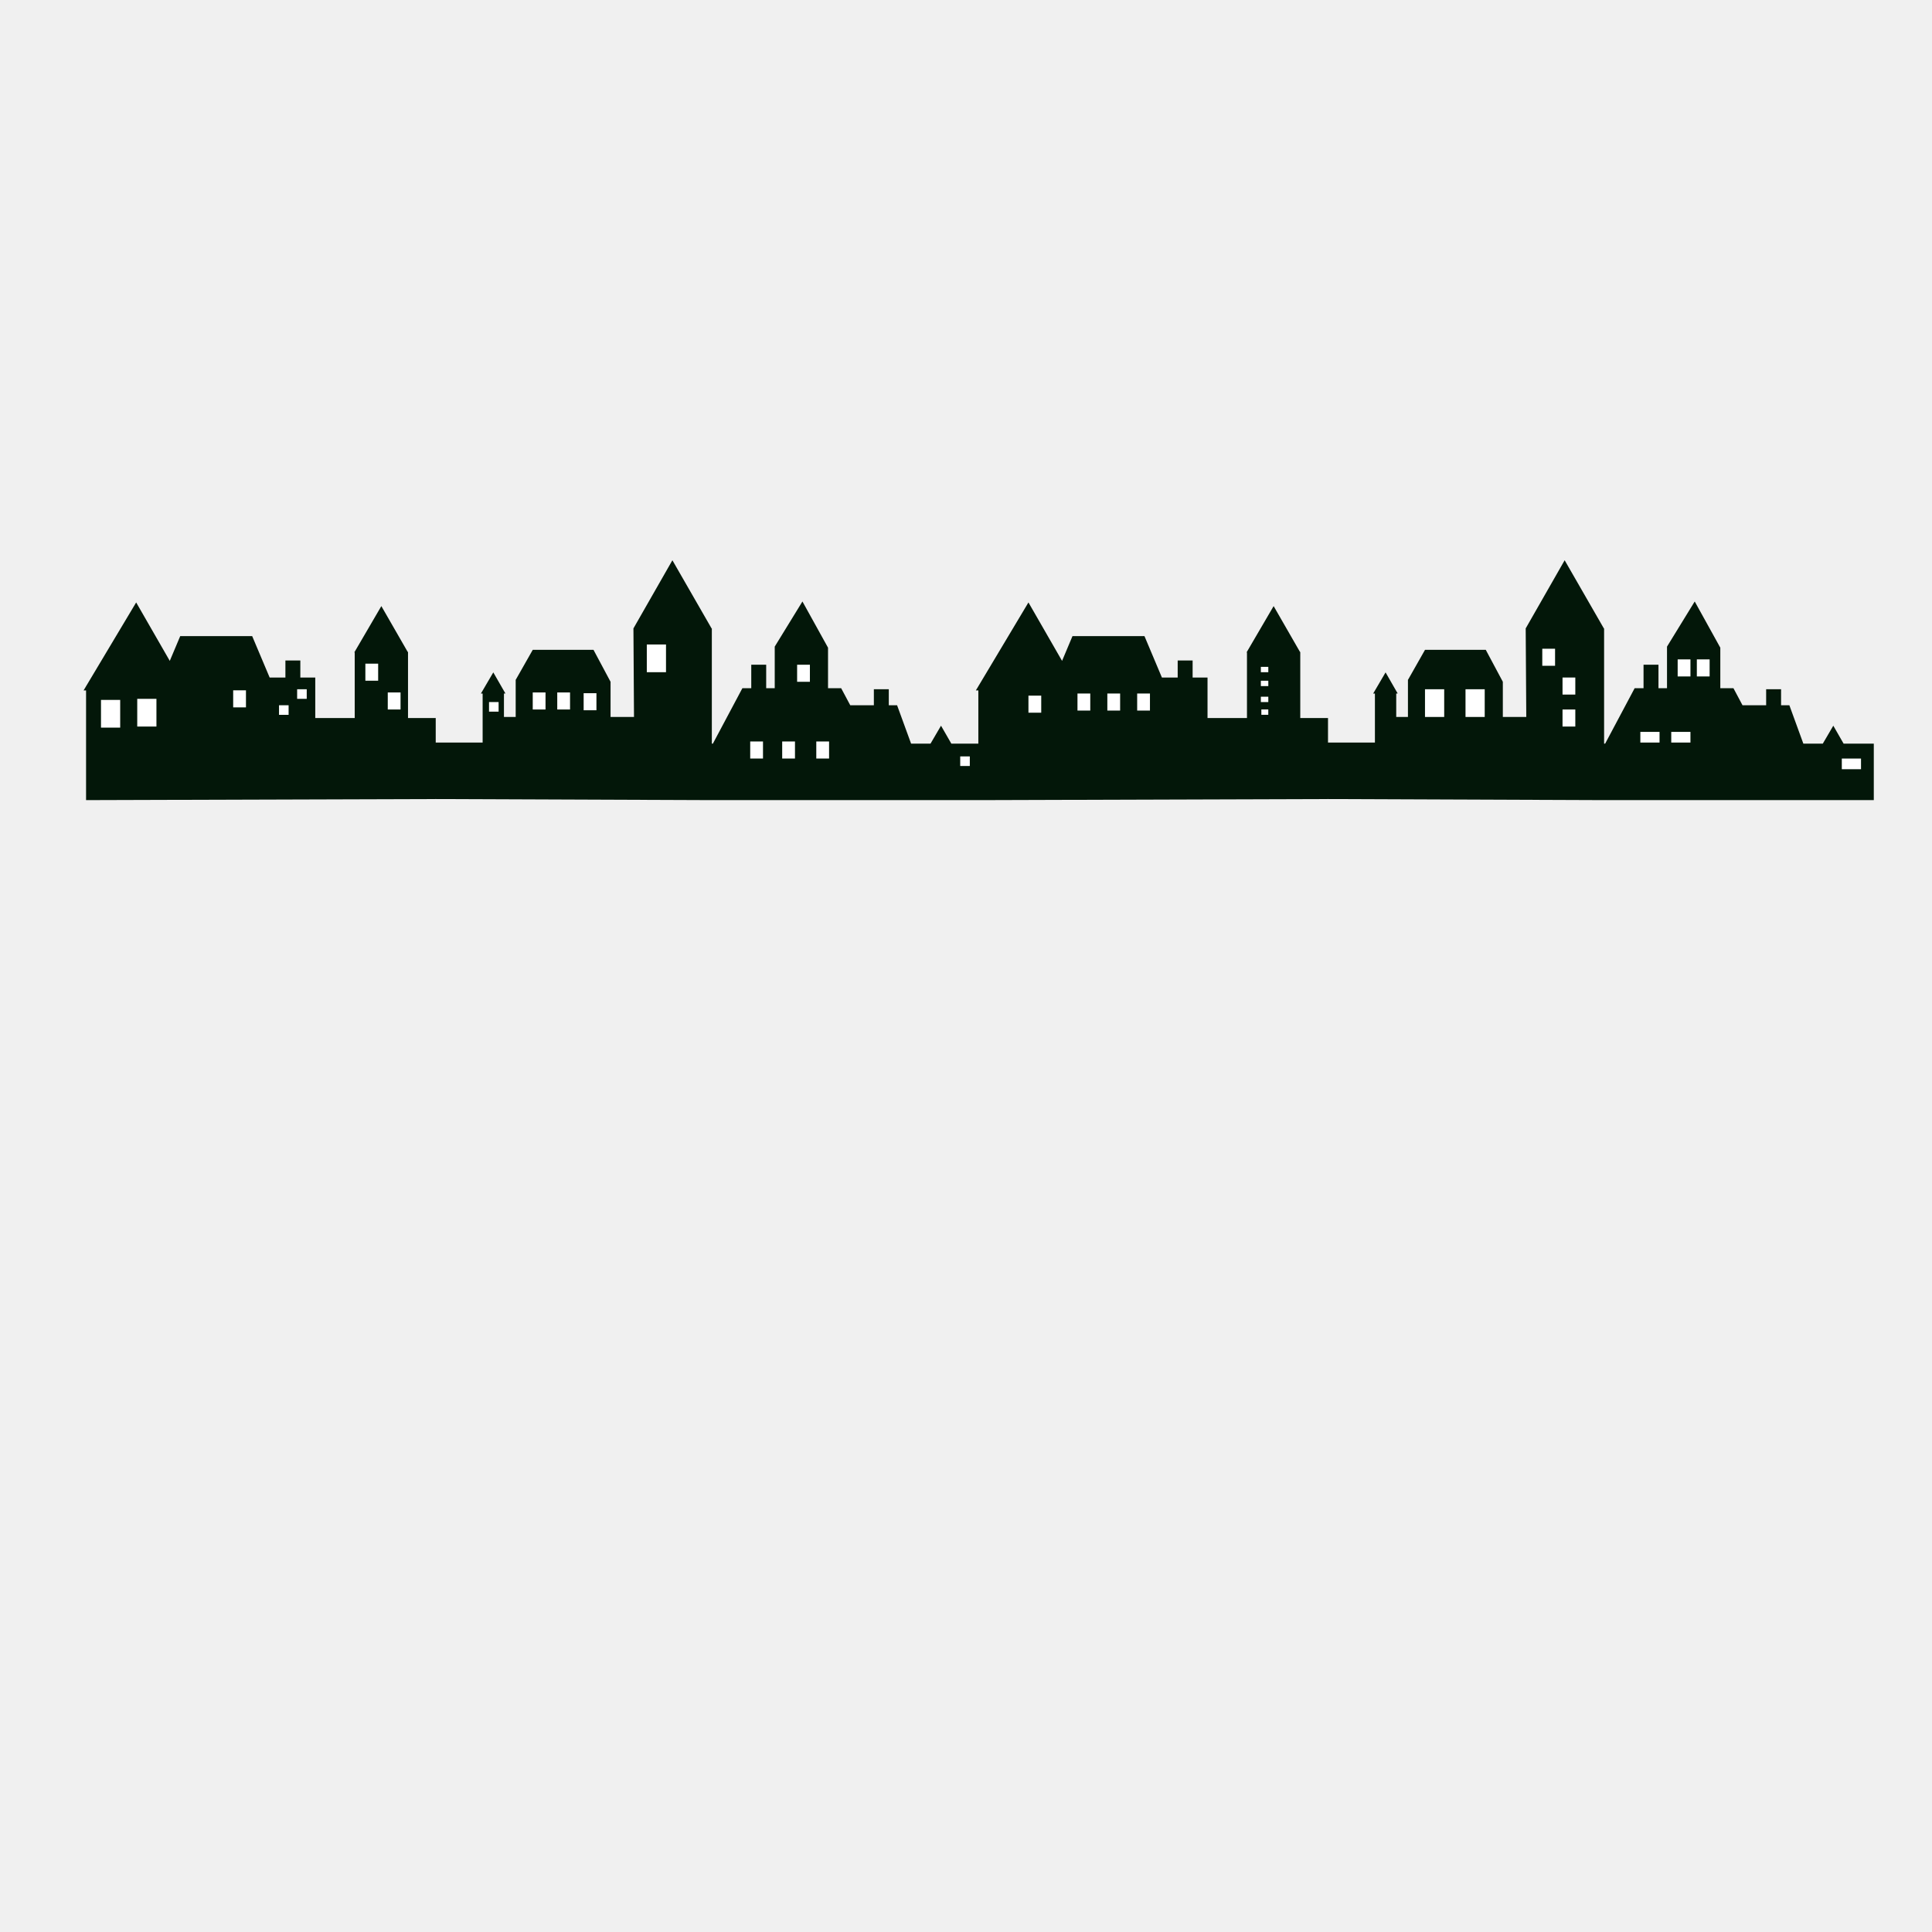
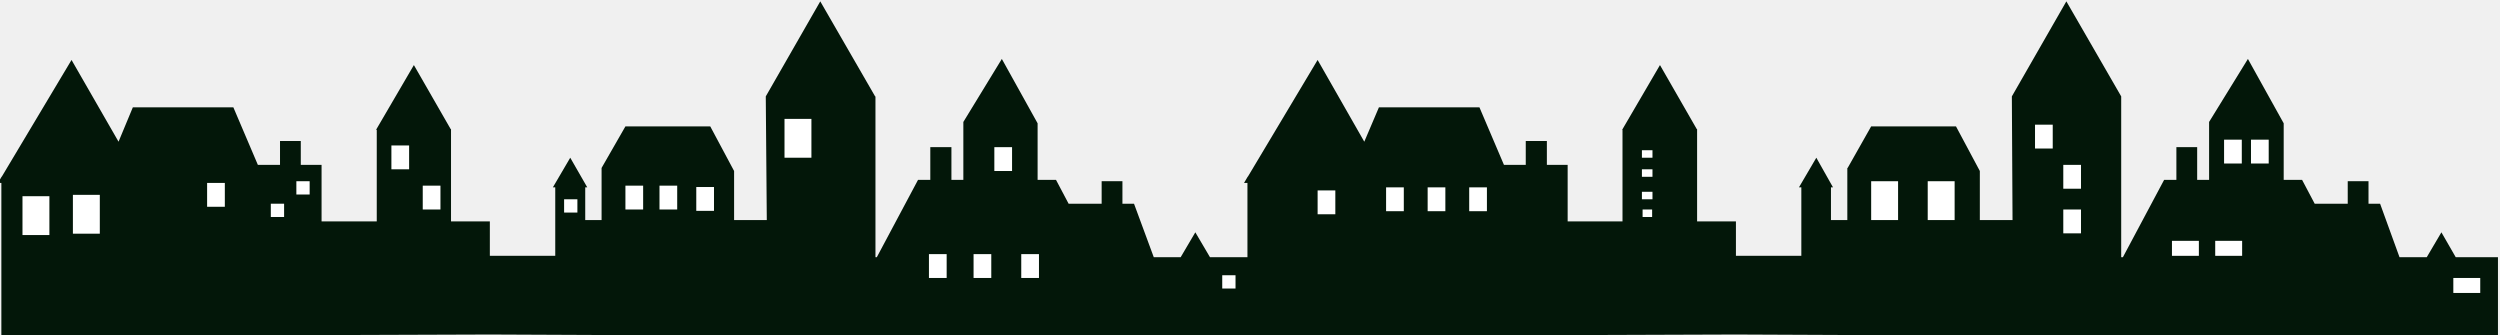
- <svg xmlns="http://www.w3.org/2000/svg" version="1.1" id="Layer_1" x="0px" y="0px" viewBox="0 0 792 792" style="enable-background:new 0 0 792 792;" xml:space="preserve">
+ <svg xmlns="http://www.w3.org/2000/svg" version="1.1" id="Layer_1" x="0px" y="0px" viewBox="0 0 733.9 98.3" style="enable-background:new 0 0 733.9 98.3;" xml:space="preserve">
  <style type="text/css">
	.st0{fill:#031709;}
	.st1{fill:#FFFFFF;}
</style>
  <g>
-     <polygon class="st0" points="755.76,304.84 751.54,297.49 747.24,304.84 739.26,304.84 733.53,289.11 730.13,289.11 730.13,282.55    724.01,282.55 724.01,289.11 723.13,289.11 714.32,289.11 710.6,282.11 705.22,282.12 705.22,265.51 694.73,246.57 683.37,265.07    683.37,282.12 679.87,282.12 679.87,272.5 673.75,272.5 673.75,282.12 670.11,282.11 658.02,304.84 658.02,304.84 657.58,304.84    657.58,257.85 657.62,257.85 657.58,257.79 657.58,257.64 657.5,257.64 641.41,229.67 625.44,257.61 625.68,293.91 616.07,293.91    616.07,279.49 609.07,266.38 596.62,266.39 584.17,266.38 577.23,278.62 577.17,278.62 577.17,278.72 577.17,279.49 577.17,293.91    572.37,293.91 572.37,284.3 572.97,284.3 568,275.64 562.91,284.32 563.63,284.32 563.63,304.4 544.4,304.4 544.4,294.35    533.03,294.35 533.03,267.26 532.92,267.26 522.11,248.46 511.01,267.45 511.18,267.45 511.18,294.35 495.01,294.35 495.01,277.74    488.9,277.74 488.9,270.75 482.78,270.75 482.78,277.74 476.31,277.74 469.16,260.77 454.41,260.77 439.65,260.77 435.38,270.92    421.6,246.96 401.11,281.24 401.06,281.24 401.06,281.33 400.03,283.04 401.06,283.03 401.06,304.84 389.99,304.84 385.76,297.49    381.46,304.84 373.49,304.84 367.75,289.11 364.35,289.11 364.35,282.55 358.23,282.55 358.23,289.11 357.36,289.11 348.55,289.11    344.82,282.11 339.44,282.12 339.44,265.51 328.95,246.57 317.59,265.07 317.59,282.12 314.09,282.12 314.09,272.5 307.97,272.5    307.97,282.12 304.34,282.11 292.24,304.84 292.24,304.84 291.81,304.84 291.81,257.85 291.84,257.85 291.81,257.79 291.81,257.64    291.72,257.64 275.64,229.67 259.67,257.61 259.9,293.91 250.29,293.91 250.29,279.49 243.29,266.38 230.84,266.39 218.4,266.38    211.45,278.62 211.4,278.62 211.4,278.72 211.4,279.49 211.4,293.91 206.59,293.91 206.59,284.3 207.2,284.3 202.22,275.64    197.14,284.32 197.85,284.32 197.85,304.4 178.62,304.4 178.62,294.35 167.26,294.35 167.26,267.26 167.14,267.26 156.33,248.46    145.24,267.45 145.41,267.45 145.41,294.35 129.24,294.35 129.24,277.74 123.12,277.74 123.12,270.75 117,270.75 117,277.74    110.54,277.74 103.38,260.77 88.63,260.77 73.88,260.77 69.6,270.92 55.82,246.96 35.33,281.24 35.28,281.24 35.28,281.33    34.26,283.04 35.28,283.03 35.28,328 178.62,327.56 291.37,328 402.37,328 402.37,328 544.4,327.56 657.14,328 768.14,328    768.14,304.84  " />
-     <rect x="41.4" y="286.92" class="st1" width="7.87" height="11.36" />
-     <rect x="56.26" y="286.48" class="st1" width="7.87" height="11.36" />
-     <rect x="265.15" y="264.2" class="st1" width="7.87" height="11.36" />
-     <rect x="584.16" y="282.55" class="st1" width="7.87" height="11.36" />
-     <rect x="685.11" y="300.03" class="st1" width="7.87" height="4.37" />
-     <rect x="672.44" y="300.03" class="st1" width="7.87" height="4.37" />
-     <rect x="755.03" y="310.96" class="st1" width="7.87" height="4.37" />
-     <rect x="600.77" y="282.55" class="st1" width="7.87" height="11.36" />
-     <rect x="326.77" y="272.5" class="st1" width="5.24" height="6.99" />
-     <rect x="307.54" y="303.96" class="st1" width="5.24" height="6.99" />
-     <rect x="632.24" y="265.94" class="st1" width="5.24" height="6.99" />
-     <rect x="218.39" y="283.86" class="st1" width="5.24" height="6.99" />
-     <rect x="228.44" y="283.86" class="st1" width="5.24" height="6.99" />
-     <rect x="95.59" y="282.99" class="st1" width="5.24" height="6.99" />
-     <rect x="149.78" y="272.06" class="st1" width="5.24" height="6.99" />
-     <rect x="421.6" y="285.17" class="st1" width="5.24" height="6.99" />
-     <rect x="441.7" y="284.3" class="st1" width="5.24" height="6.99" />
-     <rect x="466.17" y="284.3" class="st1" width="5.24" height="6.99" />
-     <rect x="453.94" y="284.3" class="st1" width="5.24" height="6.99" />
-     <rect x="158.96" y="283.86" class="st1" width="5.24" height="6.99" />
-     <rect x="239.26" y="284.17" class="st1" width="5.24" height="6.99" />
-     <rect x="320.65" y="303.96" class="st1" width="5.24" height="6.99" />
-     <rect x="200.47" y="287.8" class="st1" width="3.93" height="3.93" />
-     <rect x="393.63" y="310.08" class="st1" width="3.93" height="3.93" />
-     <rect x="516.87" y="279.06" class="st1" width="3.06" height="2.19" />
-     <rect x="114.38" y="289.11" class="st1" width="3.93" height="3.93" />
-     <rect x="121.81" y="282.55" class="st1" width="3.93" height="3.93" />
-     <rect x="334.63" y="303.96" class="st1" width="5.24" height="6.99" />
-     <rect x="516.87" y="273.37" class="st1" width="3.06" height="2.19" />
-     <rect x="517.08" y="290.83" class="st1" width="2.84" height="2.19" />
-     <rect x="516.87" y="285.61" class="st1" width="3.06" height="2.19" />
-     <rect x="640.54" y="277.74" class="st1" width="5.24" height="6.99" />
-     <rect x="640.54" y="290.85" class="st1" width="5.24" height="6.99" />
-     <rect x="687.74" y="270.31" class="st1" width="5.24" height="6.99" />
-     <rect x="695.6" y="270.31" class="st1" width="5.24" height="6.99" />
+     <polygon class="st0" points="720.9,75.5 716.7,68.2 712.4,75.5 704.4,75.5 698.7,59.8 695.3,59.8 695.3,53.2 689.2,53.2    689.2,59.8 688.3,59.8 679.5,59.8 675.8,52.8 670.4,52.8 670.4,36.2 659.9,17.3 648.5,35.8 648.5,52.8 645,52.8 645,43.2    638.9,43.2 638.9,52.8 635.3,52.8 623.2,75.5 623.2,75.5 622.7,75.5 622.7,28.5 622.8,28.5 622.7,28.5 622.7,28.3 622.7,28.3    606.6,0.4 590.6,28.3 590.8,64.6 581.2,64.6 581.2,50.2 574.2,37.1 561.8,37.1 549.3,37.1 542.4,49.3 542.3,49.3 542.3,49.4    542.3,50.2 542.3,64.6 537.5,64.6 537.5,55 538.1,55 533.2,46.3 528.1,55 528.8,55 528.8,75.1 509.6,75.1 509.6,65 498.2,65    498.2,37.9 498.1,37.9 487.3,19.1 476.2,38.1 476.3,38.1 476.3,65 460.2,65 460.2,48.4 454.1,48.4 454.1,41.4 447.9,41.4    447.9,48.4 441.5,48.4 434.3,31.5 419.6,31.5 404.8,31.5 400.5,41.6 386.8,17.6 366.3,51.9 366.2,51.9 366.2,52 365.2,53.7    366.2,53.7 366.2,75.5 355.2,75.5 350.9,68.2 346.6,75.5 338.7,75.5 332.9,59.8 329.5,59.8 329.5,53.2 323.4,53.2 323.4,59.8    322.5,59.8 313.7,59.8 310,52.8 304.6,52.8 304.6,36.2 294.1,17.3 282.8,35.8 282.8,52.8 279.3,52.8 279.3,43.2 273.1,43.2    273.1,52.8 269.5,52.8 257.4,75.5 257.4,75.5 257,75.5 257,28.5 257,28.5 257,28.5 257,28.3 256.9,28.3 240.8,0.4 224.8,28.3    225.1,64.6 215.5,64.6 215.5,50.2 208.5,37.1 196,37.1 183.6,37.1 176.6,49.3 176.6,49.3 176.6,49.4 176.6,50.2 176.6,64.6    171.8,64.6 171.8,55 172.4,55 167.4,46.3 162.3,55 163,55 163,75.1 143.8,75.1 143.8,65 132.4,65 132.4,37.9 132.3,37.9    121.5,19.1 110.4,38.1 110.6,38.1 110.6,65 94.4,65 94.4,48.4 88.3,48.4 88.3,41.4 82.2,41.4 82.2,48.4 75.7,48.4 68.5,31.5    53.8,31.5 39,31.5 34.8,41.6 21,17.6 0.5,51.9 0.4,51.9 0.4,52 -0.6,53.7 0.4,53.7 0.4,98.7 143.8,98.2 256.5,98.7 367.5,98.7    367.5,98.7 509.6,98.2 622.3,98.7 733.3,98.7 733.3,75.5  " />
+     <rect x="6.6" y="57.6" class="st1" width="7.9" height="11.4" />
+     <rect x="21.4" y="57.2" class="st1" width="7.9" height="11.4" />
+     <rect x="230.3" y="34.9" class="st1" width="7.9" height="11.4" />
+     <rect x="549.3" y="53.2" class="st1" width="7.9" height="11.4" />
+     <rect x="650.3" y="70.7" class="st1" width="7.9" height="4.4" />
+     <rect x="637.6" y="70.7" class="st1" width="7.9" height="4.4" />
+     <rect x="720.2" y="81.6" class="st1" width="7.9" height="4.4" />
+     <rect x="565.9" y="53.2" class="st1" width="7.9" height="11.4" />
+     <rect x="291.9" y="43.2" class="st1" width="5.2" height="7" />
+     <rect x="272.7" y="74.6" class="st1" width="5.2" height="7" />
+     <rect x="597.4" y="36.6" class="st1" width="5.2" height="7" />
+     <rect x="183.6" y="54.5" class="st1" width="5.2" height="7" />
+     <rect x="193.6" y="54.5" class="st1" width="5.2" height="7" />
+     <rect x="60.8" y="53.7" class="st1" width="5.2" height="7" />
+     <rect x="114.9" y="42.7" class="st1" width="5.2" height="7" />
+     <rect x="386.8" y="55.9" class="st1" width="5.2" height="7" />
+     <rect x="406.9" y="55" class="st1" width="5.2" height="7" />
+     <rect x="431.3" y="55" class="st1" width="5.2" height="7" />
+     <rect x="419.1" y="55" class="st1" width="5.2" height="7" />
+     <rect x="124.1" y="54.5" class="st1" width="5.2" height="7" />
+     <rect x="204.4" y="54.9" class="st1" width="5.2" height="7" />
+     <rect x="285.8" y="74.6" class="st1" width="5.2" height="7" />
+     <rect x="165.6" y="58.5" class="st1" width="3.9" height="3.9" />
+     <rect x="358.8" y="80.8" class="st1" width="3.9" height="3.9" />
+     <rect x="482" y="49.7" class="st1" width="3.1" height="2.2" />
+     <rect x="79.5" y="59.8" class="st1" width="3.9" height="3.9" />
+     <rect x="87" y="53.2" class="st1" width="3.9" height="3.9" />
+     <rect x="299.8" y="74.6" class="st1" width="5.2" height="7" />
+     <rect x="482" y="44.1" class="st1" width="3.1" height="2.2" />
+     <rect x="482.2" y="61.5" class="st1" width="2.8" height="2.2" />
+     <rect x="482" y="56.3" class="st1" width="3.1" height="2.2" />
+     <rect x="605.7" y="48.4" class="st1" width="5.2" height="7" />
+     <rect x="605.7" y="61.5" class="st1" width="5.2" height="7" />
+     <rect x="652.9" y="41" class="st1" width="5.2" height="7" />
+     <rect x="660.8" y="41" class="st1" width="5.2" height="7" />
  </g>
</svg>
